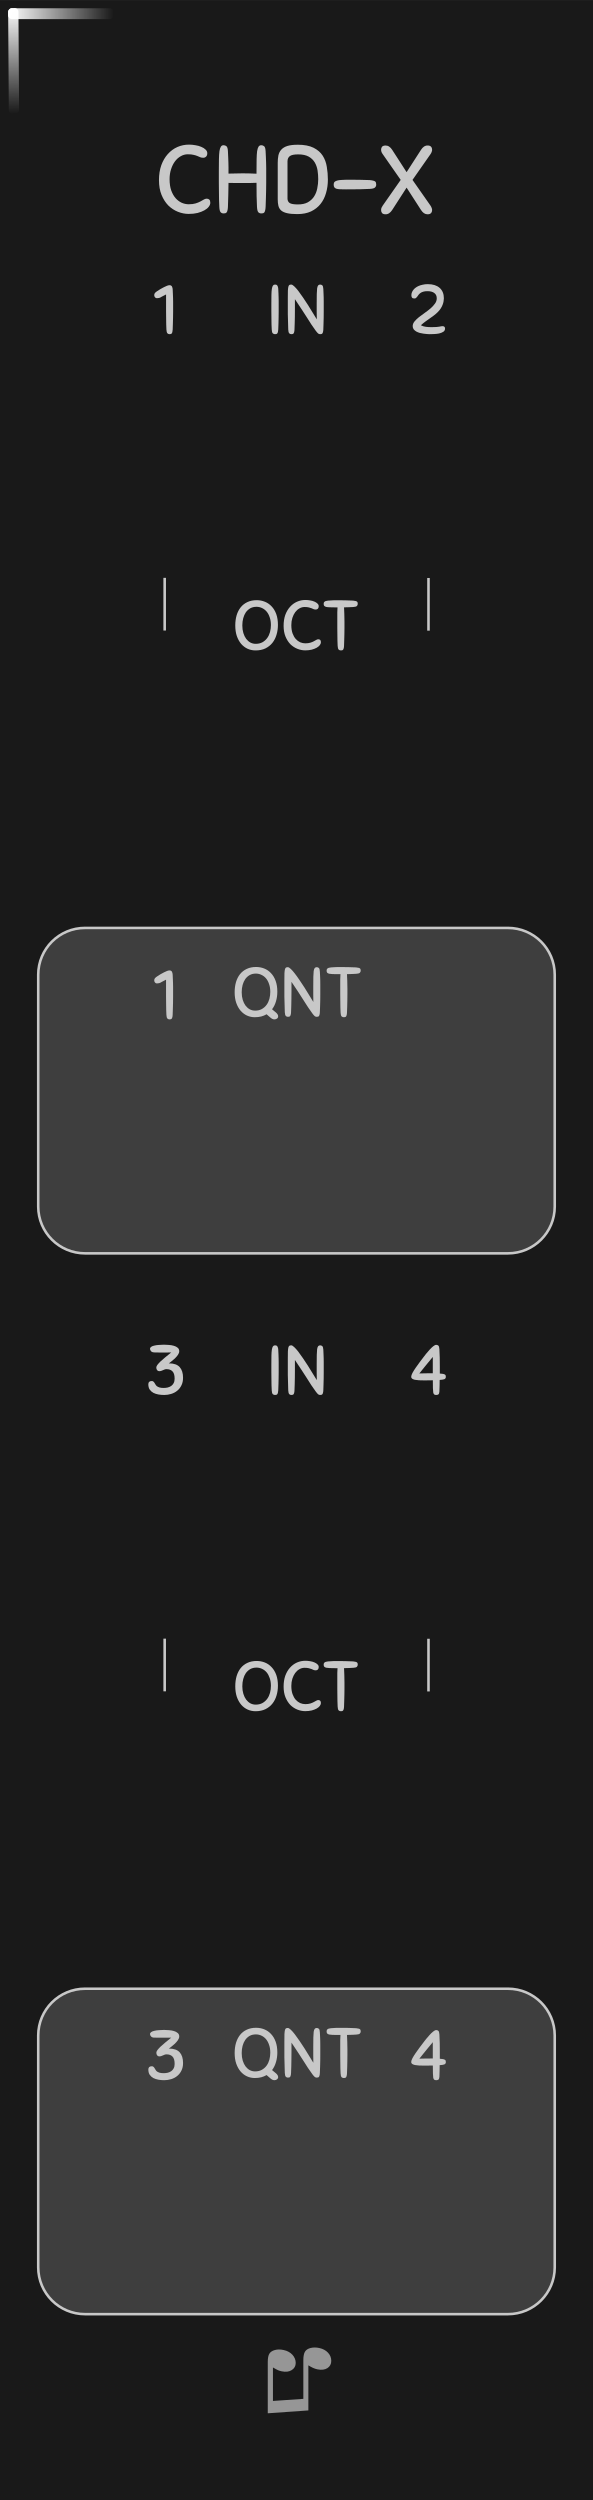
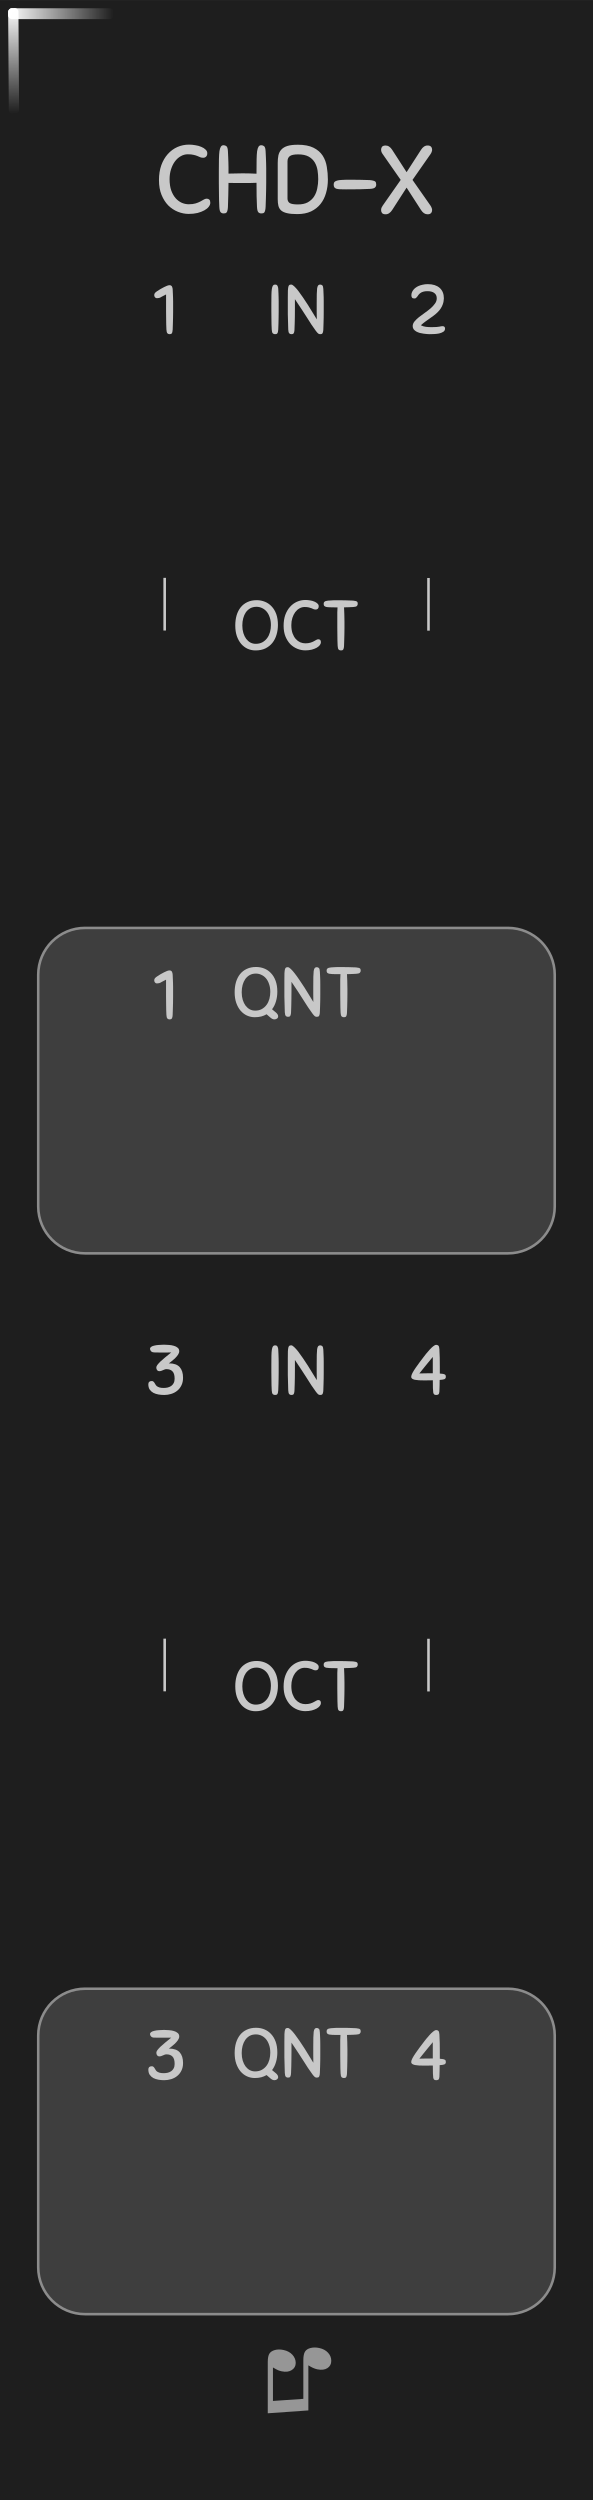
<svg xmlns="http://www.w3.org/2000/svg" xmlns:xlink="http://www.w3.org/1999/xlink" width="30.48mm" height="128.5mm" viewBox="0 0 30.481 128.5" version="1.1" id="svg1009">
  <defs id="defs927">
    <linearGradient xlink:href="#a" id="c" x1="26.759" y1="162" x2="30.999" y2="162" gradientUnits="userSpaceOnUse" gradientTransform="matrix(1,0,0,0.56406,0,70.452)" />
    <linearGradient id="a">
      <stop offset="0" stop-color="#fff" id="stop916" />
      <stop offset="1" stop-color="#fff" stop-opacity="0" id="stop918" />
    </linearGradient>
    <linearGradient xlink:href="#b" id="d" x1="26.759" y1="162" x2="30.999" y2="162" gradientUnits="userSpaceOnUse" gradientTransform="matrix(0.99995,0,0,0.53173,135.453,-112.052)" />
    <linearGradient id="b">
      <stop offset="0" stop-color="#fff" stop-opacity=".992" id="stop922" />
      <stop offset="1" stop-color="#fff" stop-opacity="0" id="stop924" />
    </linearGradient>
  </defs>
-   <path d="M 0,-0.001 H 30.481 V 128.502 H 0 Z m 0,0" id="path929" style="fill:#191919;stroke-width:1" />
+   <path d="M 0,-0.001 H 30.481 V 128.502 H 0 Z m 0,0" id="path929" style="fill:#1e1e1e;stroke-width:1;fill-opacity:1" />
  <g style="line-height:1.25;stroke-width:0.781" id="g933" transform="matrix(1.28,0,0,1.28,0,-0.09601691)">
    <path style="font-weight:400;font-size:3.528px;font-family:Arial;-inkscape-font-specification:'Arial, Normal';font-variant-ligatures:normal;font-variant-caps:normal;font-variant-numeric:normal;font-feature-settings:normal;text-align:start;letter-spacing:0;word-spacing:0;fill:#969696;stroke-width:0.781" d="m 12.383,96.87 -1.63,0.115 v -2.06 q 0,-0.23 0.064,-0.333 0.064,-0.104 0.22,-0.147 0.153,-0.043 0.348,-0.002 0.223,0.047 0.356,0.19 0.134,0.146 0.134,0.33 0,0.186 -0.158,0.286 -0.158,0.103 -0.408,0.05 -0.082,-0.018 -0.143,-0.044 -0.064,-0.027 -0.205,-0.11 v 1.345 l 1.22,-0.085 v -1.554 q 0,-0.225 0.064,-0.337 0.066,-0.11 0.226,-0.151 0.16,-0.04 0.348,0 0.223,0.047 0.354,0.19 0.13,0.14 0.13,0.325 0,0.195 -0.156,0.294 -0.156,0.1 -0.408,0.047 -0.16,-0.034 -0.356,-0.16 z" font-size="3.528" aria-label="♫" font-weight="400" letter-spacing="0" word-spacing="0" id="path931" />
  </g>
-   <rect rx="2.34" ry="2.34" y="-28.448" x="-118.883" height="26.417" width="16.595" transform="matrix(0,-1,-1,0,0,0)" id="rect935" style="fill:#3e3e3e;stroke:#c8c8c8;stroke-width:0.265;paint-order:stroke markers fill" />
+   <rect rx="2.34" ry="2.34" y="-28.448" x="-118.883" height="26.417" width="16.595" transform="matrix(0,-1,-1,0,0,0)" id="rect935" style="fill:#3e3e3e;stroke:#8c8c8c;stroke-width:0.265;paint-order:stroke markers fill;stroke-opacity:1" />
  <text style="font-weight:400;font-size:13.548px;line-height:1.25;font-family:sans-serif;letter-spacing:0;word-spacing:0;stroke-width:0.265" x="8.467" y="16.94" font-weight="400" font-size="10.584" letter-spacing="0" word-spacing="0" id="text937" />
  <g style="line-height:1.25;stroke-width:0.781" id="g941" transform="matrix(1.28,0,0,1.28,0,-0.09601691)">
    <path d="m 17.164,39.283 q -0.1,0 -0.17,0.022 -0.068,0.02 -0.113,0.054 -0.045,0.034 -0.073,0.07 l -0.05,0.071 q -0.023,0.034 -0.052,0.057 -0.025,0.02 -0.065,0.02 -0.067,0 -0.096,-0.034 -0.025,-0.037 -0.025,-0.096 0,-0.125 0.093,-0.232 0.028,-0.034 0.076,-0.07 0.051,-0.04 0.12,-0.07 0.07,-0.032 0.16,-0.05 0.093,-0.024 0.21,-0.024 0.306,0 0.476,0.15 0.17,0.15 0.17,0.42 0,0.053 -0.012,0.118 -0.009,0.065 -0.037,0.136 -0.025,0.07 -0.073,0.146 -0.048,0.077 -0.127,0.156 -0.07,0.07 -0.15,0.13 -0.08,0.06 -0.164,0.118 l -0.178,0.127 q -0.09,0.065 -0.183,0.15 0.09,0.048 0.195,0.062 0.104,0.014 0.234,0.014 0.121,0 0.195,-0.006 0.073,-0.005 0.118,-0.014 l 0.07,-0.014 q 0.026,-0.006 0.054,-0.006 0.105,0 0.105,0.096 0,0.085 -0.07,0.13 -0.07,0.045 -0.17,0.068 -0.099,0.02 -0.203,0.023 -0.105,0.005 -0.172,0.005 -0.037,0 -0.105,-0.005 -0.065,-0.003 -0.14,-0.015 -0.077,-0.01 -0.156,-0.03 -0.076,-0.023 -0.14,-0.057 -0.063,-0.037 -0.103,-0.088 -0.04,-0.053 -0.04,-0.127 0,-0.098 0.071,-0.186 0.074,-0.09 0.18,-0.175 0.108,-0.087 0.232,-0.172 0.124,-0.087 0.232,-0.178 0.107,-0.093 0.177,-0.192 0.074,-0.098 0.074,-0.214 0,-0.144 -0.099,-0.215 -0.096,-0.073 -0.277,-0.073 z" style="font-weight:400;font-size:2.822px;font-family:Sniglet;-inkscape-font-specification:'Sniglet, Normal';font-variant-ligatures:normal;font-variant-caps:normal;font-variant-numeric:normal;font-feature-settings:normal;text-align:start;letter-spacing:0;word-spacing:0;fill:#c8c8c8;stroke-width:0.781" font-size="2.822" aria-label="2" font-weight="400" letter-spacing="0" word-spacing="0" id="path939" />
  </g>
  <g style="line-height:1.25;stroke-width:0.781" id="g945" transform="matrix(1.28,0,0,1.28,0,-0.09601691)">
    <path d="m 17.656,83.005 q -0.003,0.107 -0.003,0.234 0,0.127 -0.008,0.237 -0.006,0.085 -0.04,0.11 -0.03,0.023 -0.087,0.023 -0.051,0 -0.08,-0.02 -0.025,-0.017 -0.04,-0.076 -0.01,-0.062 -0.013,-0.178 -0.003,-0.12 -0.003,-0.316 -0.093,0 -0.177,0.003 l -0.164,0.002 q -0.12,0 -0.217,-0.005 -0.096,-0.006 -0.167,-0.02 -0.068,-0.017 -0.107,-0.045 -0.037,-0.028 -0.037,-0.073 0,-0.063 0.05,-0.156 0.052,-0.096 0.128,-0.206 0.076,-0.11 0.16,-0.223 l 0.162,-0.214 0.096,-0.124 q 0.065,-0.082 0.138,-0.16 0.073,-0.083 0.147,-0.142 0.073,-0.06 0.124,-0.06 0.048,0 0.085,0.03 0.036,0.033 0.042,0.145 0.01,0.164 0.014,0.345 0.003,0.178 0.003,0.352 v 0.28 q 0.079,0.005 0.127,0.014 0.048,0.01 0.073,0.025 0.026,0.015 0.034,0.037 0.008,0.023 0.008,0.057 0,0.07 -0.064,0.096 -0.065,0.022 -0.184,0.028 z m -0.276,-0.923 -0.212,0.257 -0.147,0.18 q -0.06,0.077 -0.104,0.13 l -0.077,0.096 q 0.13,-0.006 0.266,-0.006 l 0.274,-0.002 z" style="font-weight:400;font-size:2.822px;font-family:Sniglet;-inkscape-font-specification:'Sniglet, Normal';font-variant-ligatures:normal;font-variant-caps:normal;font-variant-numeric:normal;font-feature-settings:normal;text-align:start;letter-spacing:0;word-spacing:0;fill:#c8c8c8;stroke-width:0.781" font-size="2.822" aria-label="4" font-weight="400" letter-spacing="0" word-spacing="0" id="path943" />
  </g>
  <g aria-label="QNT" style="font-weight:400;font-size:2.822px;line-height:1.25;font-family:Sniglet;letter-spacing:0;word-spacing:0;fill:#c8c8c8;stroke-width:0.207" font-weight="400" font-size="2.822" letter-spacing="0" word-spacing="0" id="g949" transform="matrix(1.28,0,0,1.28,0,-0.09601691)">
    <path d="m 10.236,83.522 q -0.17,0 -0.319,-0.068 Q 9.771,83.386 9.661,83.259 9.551,83.129 9.486,82.943 9.423,82.757 9.423,82.52 q 0,-0.223 0.054,-0.41 0.057,-0.186 0.164,-0.321 0.11,-0.136 0.27,-0.209 0.162,-0.076 0.373,-0.076 0.172,0 0.328,0.062 0.155,0.062 0.27,0.186 0.12,0.124 0.187,0.31 0.068,0.187 0.068,0.435 0,0.203 -0.054,0.384 -0.05,0.18 -0.158,0.322 l 0.16,0.132 q 0.032,0.026 0.057,0.065 0.028,0.037 0.028,0.085 0,0.056 -0.045,0.09 -0.045,0.034 -0.107,0.034 -0.079,0 -0.166,-0.079 l -0.147,-0.127 q -0.096,0.057 -0.212,0.088 -0.116,0.03 -0.257,0.03 z m 0.006,-0.266 q 0.155,0 0.27,-0.062 0.117,-0.065 0.193,-0.169 0.076,-0.104 0.113,-0.24 0.036,-0.138 0.036,-0.282 0,-0.175 -0.048,-0.31 -0.045,-0.139 -0.124,-0.232 -0.079,-0.093 -0.183,-0.141 -0.105,-0.05 -0.223,-0.05 -0.141,0 -0.249,0.058 -0.104,0.06 -0.177,0.161 -0.071,0.102 -0.108,0.24 -0.036,0.136 -0.036,0.29 0,0.167 0.042,0.306 0.042,0.135 0.113,0.231 0.073,0.096 0.172,0.15 0.099,0.05 0.209,0.05 z m 2.296,0.104 q -0.09,-0.123 -0.172,-0.245 l -0.172,-0.27 q -0.09,-0.147 -0.21,-0.325 -0.115,-0.18 -0.279,-0.42 v 0.38 q 0,0.167 -0.003,0.31 l -0.005,0.272 q -0.003,0.127 -0.009,0.254 -0.002,0.067 -0.014,0.104 -0.008,0.037 -0.025,0.057 -0.017,0.02 -0.04,0.022 -0.02,0.006 -0.048,0.006 -0.05,0 -0.084,-0.034 -0.034,-0.037 -0.04,-0.153 -0.014,-0.31 -0.017,-0.62 v -0.647 q 0,-0.189 0.003,-0.296 0.006,-0.107 0.02,-0.161 0.017,-0.054 0.042,-0.068 0.028,-0.014 0.074,-0.014 0.045,0 0.118,0.07 0.073,0.068 0.16,0.181 0.088,0.113 0.187,0.26 0.102,0.147 0.2,0.302 0.1,0.155 0.19,0.308 l 0.169,0.276 Q 12.58,82.777 12.58,82.619 v -0.356 q 0,-0.223 0.003,-0.367 0.003,-0.147 0.014,-0.231 0.014,-0.085 0.042,-0.119 0.029,-0.034 0.08,-0.034 0.047,0 0.084,0.031 0.037,0.031 0.042,0.144 l 0.009,0.18 0.006,0.159 q 0.002,0.076 0.002,0.16 v 0.43 q 0,0.115 -0.002,0.228 l -0.006,0.229 q -0.003,0.116 -0.009,0.243 -0.002,0.067 -0.014,0.104 -0.008,0.037 -0.025,0.057 -0.017,0.02 -0.04,0.022 -0.02,0.006 -0.048,0.006 -0.048,0 -0.081,-0.029 -0.034,-0.028 -0.1,-0.115 z m 1.761,-1.582 q -0.08,0.005 -0.17,0.008 l -0.195,0.006 0.006,0.144 0.006,0.132 q 0.002,0.068 0.002,0.141 0.003,0.074 0.003,0.164 v 0.246 q 0,0.115 -0.003,0.234 l -0.005,0.234 q -0.003,0.119 -0.009,0.246 -0.002,0.067 -0.014,0.104 -0.008,0.037 -0.025,0.056 -0.017,0.02 -0.04,0.023 -0.022,0.006 -0.05,0.006 -0.051,0 -0.088,-0.034 -0.034,-0.037 -0.04,-0.153 -0.005,-0.101 -0.008,-0.214 0,-0.113 -0.003,-0.243 -0.003,-0.13 -0.003,-0.28 v -0.335 -0.271 q 0.003,-0.116 0.009,-0.2 h -0.116 q -0.118,0 -0.203,-0.003 -0.082,-0.003 -0.135,-0.014 -0.054,-0.014 -0.08,-0.043 -0.022,-0.028 -0.022,-0.079 0,-0.025 0.006,-0.045 0.005,-0.022 0.025,-0.04 0.02,-0.02 0.054,-0.03 0.036,-0.012 0.093,-0.017 l 0.096,-0.006 0.084,-0.006 q 0.043,-0.002 0.088,-0.002 h 0.104 q 0.167,0 0.314,0.002 0.15,0.003 0.316,0.012 0.067,0.005 0.104,0.017 0.037,0.008 0.056,0.025 0.02,0.017 0.023,0.04 0.006,0.022 0.006,0.05 0,0.051 -0.037,0.085 -0.034,0.034 -0.15,0.04 z" style="-inkscape-font-specification:'Sniglet, Normal';font-variant-ligatures:normal;font-variant-caps:normal;font-variant-numeric:normal;font-feature-settings:normal;text-align:start;stroke-width:0.207" id="path947" />
  </g>
-   <rect rx="2.34" ry="2.34" y="-28.448" x="-64.356" height="26.417" width="16.595" transform="matrix(0,-1,-1,0,0,0)" id="rect951" style="fill:#3e3e3e;stroke:#c8c8c8;stroke-width:0.265;paint-order:stroke markers fill" />
+   <rect rx="2.34" ry="2.34" y="-28.448" x="-64.356" height="26.417" width="16.595" transform="matrix(0,-1,-1,0,0,0)" id="rect951" style="fill:#3e3e3e;stroke:#8c8c8c;stroke-width:0.265;paint-order:stroke markers fill;stroke-opacity:1" />
  <g style="line-height:1.25;stroke-width:0.781" id="g955" transform="matrix(1.28,0,0,1.28,0,-0.09601691)">
    <path d="m 6.682,40.823 q -0.005,-0.1 -0.008,-0.21 0,-0.11 -0.003,-0.238 -0.003,-0.127 -0.003,-0.274 v -0.686 l -0.17,0.088 q -0.07,0.045 -0.112,0.053 -0.04,0.01 -0.087,0.01 -0.043,0 -0.076,-0.038 -0.03,-0.036 -0.03,-0.087 0,-0.05 0.032,-0.088 0.037,-0.04 0.085,-0.07 0.062,-0.043 0.133,-0.085 0.073,-0.042 0.14,-0.076 0.07,-0.037 0.125,-0.057 0.06,-0.022 0.1,-0.022 0.02,0 0.04,0.005 0.021,0.006 0.038,0.023 0.02,0.017 0.03,0.054 0.015,0.033 0.018,0.093 l 0.008,0.178 0.006,0.15 q 0.003,0.07 0.003,0.15 v 0.425 q 0,0.116 -0.003,0.228 l -0.006,0.23 -0.008,0.242 q -0.003,0.067 -0.014,0.104 -0.01,0.037 -0.026,0.057 -0.017,0.02 -0.04,0.022 -0.02,0.006 -0.047,0.006 -0.05,0 -0.085,-0.034 -0.034,-0.037 -0.04,-0.152 z" style="font-weight:400;font-size:2.822px;font-family:Sniglet;-inkscape-font-specification:'Sniglet, Normal';font-variant-ligatures:normal;font-variant-caps:normal;font-variant-numeric:normal;font-feature-settings:normal;text-align:start;letter-spacing:0;word-spacing:0;fill:#c8c8c8;stroke-width:0.781" font-size="2.822" aria-label="1" font-weight="400" letter-spacing="0" word-spacing="0" id="path953" />
  </g>
  <g style="line-height:1.25;stroke-width:0.781" id="g959" transform="matrix(1.28,0,0,1.28,0,-0.09601691)">
    <path d="m 6.199,81.9 q -0.09,0 -0.132,-0.046 -0.043,-0.048 -0.043,-0.096 0,-0.05 0.048,-0.082 0.048,-0.034 0.127,-0.05 0.08,-0.02 0.18,-0.026 0.103,-0.01 0.207,-0.01 0.087,0 0.195,0.01 0.107,0.006 0.2,0.034 0.093,0.025 0.155,0.08 0.062,0.05 0.062,0.14 0,0.07 -0.053,0.147 -0.054,0.076 -0.124,0.144 -0.071,0.067 -0.142,0.12 l -0.098,0.074 q 0.299,0 0.434,0.15 0.136,0.15 0.136,0.43 0,0.174 -0.065,0.304 -0.062,0.13 -0.17,0.217 -0.104,0.085 -0.242,0.127 -0.136,0.042 -0.28,0.042 -0.118,0 -0.234,-0.02 -0.113,-0.02 -0.203,-0.067 -0.09,-0.05 -0.147,-0.133 -0.053,-0.084 -0.053,-0.21 0,-0.13 0.14,-0.13 0.043,0 0.066,0.024 0.025,0.02 0.042,0.05 0.02,0.03 0.04,0.066 0.02,0.037 0.056,0.068 0.04,0.028 0.102,0.05 0.064,0.02 0.169,0.02 0.082,0 0.16,-0.017 0.08,-0.02 0.142,-0.062 0.062,-0.042 0.099,-0.113 0.04,-0.073 0.04,-0.18 0,-0.21 -0.088,-0.297 -0.085,-0.087 -0.24,-0.087 -0.04,0 -0.074,0.014 -0.034,0.01 -0.067,0.028 l -0.07,0.028 q -0.038,0.012 -0.083,0.012 -0.045,0 -0.079,-0.04 -0.034,-0.042 -0.034,-0.107 0,-0.045 0.043,-0.105 0.045,-0.06 0.121,-0.135 0.079,-0.076 0.19,-0.166 0.11,-0.094 0.245,-0.2 H 6.809 L 6.733,81.902 H 6.386 Q 6.284,81.899 6.199,81.899 Z" style="font-weight:400;font-size:2.822px;font-family:Sniglet;-inkscape-font-specification:'Sniglet, Normal';font-variant-ligatures:normal;font-variant-caps:normal;font-variant-numeric:normal;font-feature-settings:normal;text-align:start;letter-spacing:0;word-spacing:0;fill:#c8c8c8;stroke-width:0.781" font-size="2.822" aria-label="3" font-weight="400" letter-spacing="0" word-spacing="0" id="path957" />
  </g>
  <g aria-label="QNT" style="font-weight:400;font-size:2.822px;line-height:1.25;font-family:Sniglet;letter-spacing:0;word-spacing:0;fill:#c8c8c8;stroke-width:0.207" font-weight="400" font-size="2.822" letter-spacing="0" word-spacing="0" id="g963" transform="matrix(1.28,0,0,1.28,0,-0.09601691)">
    <path d="m 10.236,40.923 q -0.17,0 -0.319,-0.068 Q 9.771,40.787 9.661,40.66 9.551,40.53 9.486,40.344 9.423,40.158 9.423,39.921 q 0,-0.223 0.054,-0.41 0.056,-0.186 0.164,-0.321 0.11,-0.135 0.27,-0.209 0.162,-0.076 0.373,-0.076 0.172,0 0.328,0.062 0.155,0.062 0.27,0.186 0.12,0.125 0.187,0.31 0.068,0.187 0.068,0.435 0,0.204 -0.054,0.384 -0.05,0.18 -0.158,0.322 l 0.16,0.133 q 0.032,0.025 0.057,0.065 0.028,0.036 0.028,0.084 0,0.057 -0.045,0.09 -0.045,0.034 -0.107,0.034 -0.079,0 -0.166,-0.079 l -0.147,-0.127 q -0.096,0.057 -0.212,0.088 -0.116,0.03 -0.257,0.03 z m 0.006,-0.265 q 0.155,0 0.27,-0.062 0.116,-0.065 0.193,-0.17 0.076,-0.104 0.113,-0.24 0.036,-0.138 0.036,-0.282 0,-0.175 -0.048,-0.31 -0.045,-0.139 -0.124,-0.232 -0.079,-0.093 -0.183,-0.14 -0.105,-0.052 -0.223,-0.052 -0.141,0 -0.249,0.06 -0.104,0.059 -0.177,0.16 -0.071,0.102 -0.108,0.24 -0.036,0.136 -0.036,0.291 0,0.166 0.042,0.305 0.042,0.135 0.113,0.231 0.073,0.096 0.172,0.15 0.099,0.05 0.209,0.05 z m 2.296,0.104 q -0.09,-0.124 -0.172,-0.246 l -0.173,-0.27 q -0.09,-0.147 -0.208,-0.325 -0.116,-0.18 -0.28,-0.42 v 0.38 q 0,0.167 -0.003,0.31 l -0.005,0.272 q -0.003,0.127 -0.009,0.254 -0.002,0.068 -0.014,0.104 -0.008,0.037 -0.025,0.057 -0.017,0.02 -0.04,0.022 -0.02,0.006 -0.048,0.006 -0.05,0 -0.084,-0.034 -0.034,-0.037 -0.04,-0.152 -0.014,-0.31 -0.017,-0.621 v -0.647 q 0,-0.189 0.003,-0.296 0.006,-0.107 0.02,-0.16 0.017,-0.054 0.042,-0.069 0.028,-0.014 0.074,-0.014 0.045,0 0.118,0.07 0.073,0.069 0.16,0.182 0.088,0.112 0.187,0.26 0.102,0.146 0.2,0.301 0.1,0.155 0.19,0.308 l 0.169,0.276 Q 12.58,40.178 12.58,40.02 v -0.356 q 0,-0.223 0.003,-0.367 0.003,-0.147 0.014,-0.231 0.014,-0.085 0.042,-0.119 0.029,-0.034 0.08,-0.034 0.047,0 0.084,0.031 0.037,0.031 0.042,0.144 l 0.009,0.181 0.006,0.158 q 0.002,0.076 0.002,0.16 v 0.43 q 0,0.116 -0.002,0.229 l -0.006,0.228 q -0.003,0.116 -0.009,0.243 -0.002,0.068 -0.014,0.104 -0.008,0.037 -0.025,0.057 -0.017,0.02 -0.04,0.022 -0.02,0.006 -0.048,0.006 -0.048,0 -0.081,-0.028 -0.034,-0.029 -0.1,-0.116 z m 1.761,-1.583 q -0.08,0.005 -0.17,0.008 l -0.195,0.006 0.006,0.144 0.006,0.132 q 0.002,0.068 0.002,0.142 0.003,0.073 0.003,0.163 v 0.246 q 0,0.115 -0.003,0.234 l -0.005,0.234 q -0.003,0.119 -0.009,0.246 -0.002,0.068 -0.014,0.104 -0.008,0.037 -0.025,0.057 -0.017,0.02 -0.04,0.022 -0.022,0.006 -0.05,0.006 -0.051,0 -0.088,-0.034 -0.034,-0.037 -0.04,-0.152 -0.005,-0.102 -0.008,-0.215 0,-0.113 -0.003,-0.243 -0.003,-0.13 -0.003,-0.28 v -0.335 -0.27 q 0.003,-0.117 0.009,-0.201 h -0.116 q -0.118,0 -0.203,-0.003 -0.082,-0.003 -0.135,-0.014 -0.054,-0.014 -0.08,-0.042 -0.022,-0.029 -0.022,-0.08 0,-0.025 0.006,-0.045 0.005,-0.022 0.025,-0.04 0.02,-0.019 0.054,-0.03 0.036,-0.011 0.093,-0.017 l 0.096,-0.006 0.084,-0.005 q 0.043,-0.003 0.088,-0.003 h 0.104 q 0.167,0 0.314,0.003 0.15,0.002 0.316,0.011 0.067,0.006 0.104,0.017 0.037,0.008 0.056,0.025 0.02,0.017 0.023,0.04 0.006,0.022 0.006,0.05 0,0.051 -0.037,0.085 -0.034,0.034 -0.15,0.04 z" style="-inkscape-font-specification:'Sniglet, Normal';font-variant-ligatures:normal;font-variant-caps:normal;font-variant-numeric:normal;font-feature-settings:normal;text-align:start;stroke-width:0.207" id="path961" />
  </g>
  <g aria-label="OCT" style="font-weight:400;font-size:2.822px;line-height:1.25;font-family:Sniglet;letter-spacing:0;word-spacing:0;fill:#c8c8c8;stroke-width:0.207" font-weight="400" font-size="2.822" letter-spacing="0" word-spacing="0" id="g967" transform="matrix(1.28,0,0,1.28,0,-0.09601691)">
    <path d="m 10.261,68.792 q -0.17,0 -0.319,-0.068 Q 9.796,68.657 9.685,68.53 9.575,68.4 9.51,68.214 9.448,68.027 9.448,67.79 q 0,-0.223 0.054,-0.409 0.056,-0.186 0.164,-0.322 0.11,-0.135 0.27,-0.209 0.161,-0.076 0.373,-0.076 0.172,0 0.328,0.062 0.155,0.062 0.27,0.187 0.119,0.124 0.187,0.31 0.067,0.186 0.067,0.435 0,0.206 -0.056,0.392 -0.054,0.186 -0.166,0.327 -0.11,0.139 -0.28,0.223 -0.17,0.082 -0.398,0.082 z m 0.006,-0.265 q 0.155,0 0.27,-0.062 0.116,-0.065 0.193,-0.17 0.076,-0.104 0.113,-0.24 0.036,-0.138 0.036,-0.282 0,-0.175 -0.048,-0.31 -0.045,-0.138 -0.124,-0.232 -0.079,-0.093 -0.183,-0.14 -0.105,-0.051 -0.223,-0.051 -0.141,0 -0.249,0.059 -0.104,0.06 -0.178,0.16 -0.07,0.102 -0.107,0.24 -0.036,0.136 -0.036,0.291 0,0.167 0.042,0.305 0.042,0.136 0.113,0.232 0.073,0.095 0.172,0.15 0.099,0.05 0.209,0.05 z m 1.999,-1.761 q 0.094,0 0.187,0.017 0.096,0.014 0.172,0.048 0.076,0.03 0.124,0.079 0.05,0.045 0.05,0.107 0,0.065 -0.033,0.099 -0.034,0.034 -0.085,0.034 -0.048,0 -0.084,-0.014 l -0.085,-0.037 q -0.045,-0.02 -0.11,-0.034 -0.065,-0.017 -0.172,-0.017 -0.108,0 -0.206,0.056 -0.096,0.054 -0.17,0.153 -0.07,0.096 -0.113,0.228 -0.042,0.133 -0.042,0.288 0,0.192 0.048,0.33 0.05,0.139 0.13,0.23 0.079,0.087 0.178,0.132 0.101,0.042 0.203,0.042 0.121,0 0.203,-0.025 0.082,-0.026 0.138,-0.057 0.06,-0.03 0.102,-0.056 0.042,-0.026 0.082,-0.026 0.048,0 0.076,0.029 0.028,0.025 0.028,0.093 0,0.056 -0.045,0.116 -0.042,0.056 -0.127,0.104 -0.082,0.045 -0.197,0.076 -0.116,0.028 -0.26,0.028 -0.158,0 -0.316,-0.062 -0.155,-0.062 -0.28,-0.183 -0.12,-0.124 -0.197,-0.308 -0.076,-0.186 -0.076,-0.432 0,-0.245 0.067,-0.437 0.071,-0.192 0.19,-0.325 0.12,-0.135 0.279,-0.206 0.16,-0.07 0.341,-0.07 z m 1.914,0.282 q -0.079,0.006 -0.17,0.009 l -0.194,0.005 0.006,0.144 0.005,0.133 q 0.003,0.067 0.003,0.14 0.003,0.074 0.003,0.165 v 0.245 q 0,0.116 -0.003,0.234 l -0.006,0.235 q -0.002,0.118 -0.008,0.245 -0.003,0.068 -0.014,0.105 -0.009,0.036 -0.026,0.056 -0.016,0.02 -0.04,0.023 -0.022,0.005 -0.05,0.005 -0.05,0 -0.087,-0.034 -0.034,-0.036 -0.04,-0.152 -0.005,-0.102 -0.008,-0.215 0,-0.112 -0.003,-0.242 -0.003,-0.13 -0.003,-0.28 v -0.336 -0.27 q 0.003,-0.116 0.009,-0.2 h -0.116 q -0.119,0 -0.203,-0.004 -0.082,-0.003 -0.136,-0.014 -0.053,-0.014 -0.079,-0.042 -0.022,-0.028 -0.022,-0.08 0,-0.025 0.005,-0.044 0.006,-0.023 0.026,-0.04 0.02,-0.02 0.053,-0.03 0.037,-0.012 0.093,-0.018 l 0.096,-0.005 0.085,-0.006 q 0.042,-0.003 0.087,-0.003 h 0.105 q 0.166,0 0.313,0.003 0.15,0.003 0.316,0.011 0.068,0.006 0.105,0.017 0.036,0.009 0.056,0.026 0.02,0.017 0.023,0.04 0.005,0.022 0.005,0.05 0,0.05 -0.036,0.085 -0.034,0.033 -0.15,0.04 z" style="-inkscape-font-specification:'Sniglet, Normal';font-variant-ligatures:normal;font-variant-caps:normal;font-variant-numeric:normal;font-feature-settings:normal;text-align:start;stroke-width:0.207" id="path965" />
  </g>
  <g style="line-height:1.25;stroke-width:0.781" id="g971" transform="matrix(1.28,0,0,1.28,0,-0.09601691)">
    <path d="m 17.164,11.766 q -0.1,0 -0.17,0.022 -0.068,0.02 -0.113,0.054 -0.045,0.034 -0.073,0.07 l -0.05,0.071 q -0.023,0.034 -0.052,0.057 -0.025,0.02 -0.065,0.02 -0.067,0 -0.096,-0.034 -0.025,-0.037 -0.025,-0.096 0,-0.125 0.093,-0.232 0.028,-0.034 0.076,-0.07 0.05,-0.04 0.12,-0.07 0.07,-0.032 0.16,-0.05 0.093,-0.024 0.21,-0.024 0.306,0 0.476,0.15 0.17,0.15 0.17,0.42 0,0.053 -0.012,0.118 -0.01,0.065 -0.037,0.136 -0.025,0.07 -0.073,0.146 -0.048,0.077 -0.127,0.156 -0.07,0.07 -0.15,0.13 -0.08,0.06 -0.164,0.118 l -0.178,0.127 q -0.09,0.065 -0.183,0.15 0.09,0.048 0.195,0.062 0.104,0.014 0.234,0.014 0.12,0 0.195,-0.006 0.073,-0.005 0.118,-0.014 l 0.07,-0.014 q 0.026,-0.006 0.054,-0.006 0.105,0 0.105,0.096 0,0.085 -0.07,0.13 -0.07,0.045 -0.17,0.068 -0.1,0.02 -0.203,0.023 -0.105,0.005 -0.172,0.005 -0.037,0 -0.105,-0.005 -0.065,-0.003 -0.14,-0.015 -0.077,-0.01 -0.156,-0.03 -0.076,-0.023 -0.14,-0.057 -0.063,-0.037 -0.103,-0.088 -0.04,-0.053 -0.04,-0.127 0,-0.098 0.07,-0.186 0.075,-0.09 0.18,-0.175 0.109,-0.087 0.233,-0.172 0.124,-0.087 0.232,-0.178 0.107,-0.093 0.177,-0.192 0.074,-0.098 0.074,-0.214 0,-0.144 -0.1,-0.215 -0.095,-0.073 -0.276,-0.073 z" style="font-weight:400;font-size:2.822px;font-family:Sniglet;-inkscape-font-specification:'Sniglet, Normal';font-variant-ligatures:normal;font-variant-caps:normal;font-variant-numeric:normal;font-feature-settings:normal;text-align:start;letter-spacing:0;word-spacing:0;fill:#c8c8c8;stroke-width:0.781" font-size="2.822" aria-label="2" font-weight="400" letter-spacing="0" word-spacing="0" id="path969" />
  </g>
  <g style="line-height:1.25;stroke-width:0.781" id="g975" transform="matrix(1.28,0,0,1.28,0,-0.09601691)">
    <path d="m 17.656,55.488 q -0.003,0.107 -0.003,0.234 0,0.127 -0.008,0.237 -0.006,0.085 -0.04,0.11 -0.03,0.023 -0.087,0.023 -0.051,0 -0.08,-0.02 -0.025,-0.017 -0.04,-0.076 -0.01,-0.062 -0.013,-0.178 -0.003,-0.12 -0.003,-0.316 -0.093,0 -0.177,0.003 l -0.164,0.002 q -0.12,0 -0.217,-0.005 -0.096,-0.006 -0.167,-0.02 -0.068,-0.017 -0.107,-0.045 -0.037,-0.028 -0.037,-0.073 0,-0.063 0.05,-0.156 0.052,-0.096 0.128,-0.206 0.076,-0.11 0.16,-0.223 l 0.162,-0.214 0.096,-0.124 q 0.065,-0.082 0.138,-0.161 0.073,-0.082 0.147,-0.141 0.073,-0.06 0.124,-0.06 0.048,0 0.085,0.03 0.036,0.033 0.042,0.145 0.01,0.164 0.014,0.345 0.003,0.178 0.003,0.352 v 0.28 q 0.079,0.005 0.127,0.014 0.048,0.009 0.073,0.025 0.026,0.015 0.034,0.037 0.008,0.023 0.008,0.057 0,0.07 -0.064,0.096 -0.065,0.022 -0.184,0.028 z m -0.276,-0.923 -0.212,0.257 -0.147,0.18 q -0.06,0.077 -0.104,0.13 l -0.077,0.096 q 0.13,-0.006 0.266,-0.006 L 17.38,55.22 Z" style="font-weight:400;font-size:2.822px;font-family:Sniglet;-inkscape-font-specification:'Sniglet, Normal';font-variant-ligatures:normal;font-variant-caps:normal;font-variant-numeric:normal;font-feature-settings:normal;text-align:start;letter-spacing:0;word-spacing:0;fill:#c8c8c8;stroke-width:0.781" font-size="2.822" aria-label="4" font-weight="400" letter-spacing="0" word-spacing="0" id="path973" />
  </g>
  <g aria-label="IN" style="font-weight:400;font-size:2.822px;line-height:1.25;font-family:Sniglet;letter-spacing:0;word-spacing:0;fill:#c8c8c8;stroke-width:0.207" font-weight="400" font-size="2.822" letter-spacing="0" word-spacing="0" id="g979" transform="matrix(1.28,0,0,1.28,0,-0.09601691)">
    <path d="m 10.912,55.906 q -0.006,-0.102 -0.009,-0.212 0,-0.11 -0.003,-0.237 -0.003,-0.127 -0.003,-0.274 V 54.85 q 0,-0.2 0.003,-0.341 0.003,-0.144 0.017,-0.235 0.014,-0.09 0.043,-0.132 0.03,-0.043 0.081,-0.043 0.026,0 0.048,0.006 0.023,0.006 0.04,0.025 0.017,0.017 0.028,0.054 0.014,0.034 0.017,0.09 l 0.009,0.181 0.005,0.158 q 0.003,0.076 0.003,0.16 v 0.43 q 0,0.116 -0.003,0.229 l -0.005,0.228 q -0.003,0.116 -0.009,0.243 -0.003,0.068 -0.014,0.104 -0.011,0.037 -0.028,0.057 -0.017,0.02 -0.04,0.022 -0.022,0.006 -0.05,0.006 -0.051,0 -0.088,-0.034 -0.037,-0.037 -0.042,-0.152 z m 1.764,0.042 q -0.09,-0.124 -0.172,-0.245 l -0.172,-0.271 q -0.09,-0.147 -0.21,-0.325 -0.115,-0.18 -0.279,-0.42 v 0.38 q 0,0.167 -0.002,0.311 l -0.006,0.27 q -0.003,0.128 -0.009,0.255 -0.002,0.068 -0.014,0.104 -0.008,0.037 -0.025,0.057 -0.017,0.02 -0.04,0.022 -0.02,0.006 -0.048,0.006 -0.05,0 -0.084,-0.034 -0.034,-0.037 -0.04,-0.152 -0.014,-0.31 -0.017,-0.621 v -0.647 q 0,-0.189 0.003,-0.296 0.006,-0.107 0.02,-0.16 0.017,-0.054 0.042,-0.068 0.028,-0.015 0.074,-0.015 0.045,0 0.118,0.071 0.073,0.068 0.161,0.18 0.087,0.114 0.186,0.26 0.102,0.147 0.2,0.302 0.1,0.155 0.19,0.308 l 0.17,0.276 q -0.004,-0.132 -0.004,-0.29 V 54.85 q 0,-0.223 0.003,-0.367 0.003,-0.146 0.014,-0.231 0.014,-0.085 0.042,-0.119 0.029,-0.034 0.08,-0.034 0.047,0 0.084,0.031 0.037,0.032 0.043,0.144 l 0.008,0.181 0.006,0.158 Q 13,54.689 13,54.773 v 0.43 q 0,0.116 -0.002,0.229 l -0.006,0.228 -0.008,0.243 q -0.003,0.068 -0.015,0.104 -0.008,0.037 -0.025,0.057 -0.017,0.02 -0.04,0.022 -0.02,0.006 -0.047,0.006 -0.048,0 -0.082,-0.028 -0.034,-0.029 -0.1,-0.116 z" style="-inkscape-font-specification:'Sniglet, Normal';font-variant-ligatures:normal;font-variant-caps:normal;font-variant-numeric:normal;font-feature-settings:normal;text-align:start;stroke-width:0.207" id="path977" />
  </g>
  <path d="m 8.465,84.227 v 2.708 m 13.56,-2.702 v 2.708" id="path981" style="fill:none;stroke:#c8c8c8;stroke-width:0.132" />
  <g aria-label="OCT" style="font-weight:400;font-size:2.822px;line-height:1.25;font-family:Sniglet;letter-spacing:0;word-spacing:0;fill:#c8c8c8;stroke-width:0.207" font-weight="400" font-size="2.822" letter-spacing="0" word-spacing="0" id="g985" transform="matrix(1.28,0,0,1.28,0,-0.09601691)">
    <path d="m 10.261,26.193 q -0.17,0 -0.319,-0.067 Q 9.796,26.058 9.685,25.931 9.575,25.801 9.51,25.615 9.448,25.429 9.448,25.191 q 0,-0.222 0.054,-0.409 0.056,-0.186 0.164,-0.321 0.11,-0.136 0.27,-0.21 0.161,-0.076 0.373,-0.076 0.172,0 0.328,0.063 0.155,0.062 0.27,0.186 0.119,0.124 0.187,0.31 0.067,0.187 0.067,0.435 0,0.206 -0.056,0.392 -0.054,0.186 -0.166,0.328 -0.11,0.138 -0.28,0.223 -0.17,0.081 -0.398,0.081 z m 0.006,-0.265 q 0.155,0 0.27,-0.062 0.116,-0.065 0.193,-0.17 0.076,-0.104 0.113,-0.24 0.036,-0.138 0.036,-0.281 0,-0.175 -0.048,-0.31 -0.045,-0.14 -0.124,-0.232 -0.079,-0.093 -0.183,-0.141 -0.105,-0.051 -0.223,-0.051 -0.141,0 -0.249,0.059 -0.104,0.06 -0.178,0.16 -0.07,0.103 -0.107,0.24 -0.036,0.136 -0.036,0.291 0,0.167 0.042,0.305 0.042,0.136 0.113,0.232 0.073,0.096 0.172,0.15 0.099,0.05 0.209,0.05 z m 1.999,-1.761 q 0.094,0 0.187,0.017 0.096,0.014 0.172,0.048 0.076,0.031 0.124,0.079 0.05,0.045 0.05,0.107 0,0.065 -0.033,0.099 -0.034,0.034 -0.085,0.034 -0.048,0 -0.084,-0.014 L 12.512,24.5 q -0.045,-0.02 -0.11,-0.034 -0.065,-0.017 -0.172,-0.017 -0.108,0 -0.206,0.057 -0.096,0.053 -0.17,0.152 -0.07,0.096 -0.113,0.229 -0.042,0.132 -0.042,0.288 0,0.191 0.048,0.33 0.05,0.138 0.13,0.228 0.079,0.088 0.178,0.133 0.101,0.042 0.203,0.042 0.121,0 0.203,-0.025 0.082,-0.025 0.138,-0.056 0.06,-0.032 0.102,-0.057 0.042,-0.025 0.082,-0.025 0.048,0 0.076,0.028 0.028,0.025 0.028,0.093 0,0.056 -0.045,0.116 -0.042,0.056 -0.127,0.104 -0.082,0.045 -0.197,0.076 -0.116,0.029 -0.26,0.029 -0.158,0 -0.316,-0.063 -0.155,-0.062 -0.28,-0.183 -0.12,-0.124 -0.197,-0.308 -0.076,-0.186 -0.076,-0.431 0,-0.246 0.067,-0.438 0.071,-0.192 0.19,-0.324 0.12,-0.136 0.279,-0.206 0.16,-0.071 0.341,-0.071 z m 1.914,0.283 q -0.079,0.005 -0.17,0.008 l -0.194,0.005 0.006,0.144 0.005,0.133 q 0.003,0.068 0.003,0.141 0.003,0.073 0.003,0.164 v 0.245 q 0,0.116 -0.003,0.235 l -0.006,0.234 q -0.002,0.118 -0.008,0.245 -0.003,0.068 -0.014,0.105 -0.009,0.036 -0.026,0.056 -0.016,0.02 -0.04,0.023 -0.022,0.005 -0.05,0.005 -0.05,0 -0.087,-0.034 -0.034,-0.036 -0.04,-0.152 -0.005,-0.102 -0.008,-0.214 0,-0.113 -0.003,-0.243 -0.003,-0.13 -0.003,-0.28 v -0.335 -0.271 q 0.003,-0.116 0.009,-0.2 h -0.116 q -0.119,0 -0.203,-0.004 -0.082,-0.002 -0.136,-0.014 -0.053,-0.014 -0.079,-0.042 -0.022,-0.028 -0.022,-0.079 0,-0.025 0.005,-0.045 0.006,-0.023 0.026,-0.04 0.02,-0.02 0.053,-0.03 0.037,-0.012 0.093,-0.018 l 0.096,-0.005 0.085,-0.006 q 0.042,-0.003 0.087,-0.003 h 0.105 q 0.166,0 0.313,0.003 0.15,0.003 0.316,0.011 0.068,0.006 0.105,0.017 0.036,0.009 0.056,0.026 0.02,0.017 0.023,0.04 0.005,0.022 0.005,0.05 0,0.05 -0.036,0.085 -0.034,0.034 -0.15,0.04 z" style="-inkscape-font-specification:'Sniglet, Normal';font-variant-ligatures:normal;font-variant-caps:normal;font-variant-numeric:normal;font-feature-settings:normal;text-align:start;stroke-width:0.207" id="path983" />
  </g>
  <g aria-label="IN" style="font-weight:400;font-size:2.822px;line-height:1.25;font-family:Sniglet;letter-spacing:0;word-spacing:0;fill:#c8c8c8;stroke-width:0.207" font-weight="400" font-size="2.822" letter-spacing="0" word-spacing="0" id="g989" transform="matrix(1.28,0,0,1.28,0,-0.09601691)">
    <path d="m 10.912,13.307 q -0.006,-0.102 -0.009,-0.212 0,-0.11 -0.003,-0.237 -0.003,-0.127 -0.003,-0.274 v -0.333 q 0,-0.2 0.003,-0.341 0.003,-0.144 0.017,-0.234 0.014,-0.09 0.043,-0.133 0.03,-0.042 0.081,-0.042 0.026,0 0.048,0.005 0.023,0.006 0.04,0.026 0.017,0.017 0.028,0.053 0.014,0.034 0.017,0.09 l 0.009,0.181 0.005,0.158 q 0.003,0.076 0.003,0.161 v 0.429 q 0,0.116 -0.003,0.229 l -0.005,0.228 q -0.003,0.116 -0.009,0.243 -0.003,0.068 -0.014,0.104 -0.011,0.037 -0.028,0.057 -0.017,0.02 -0.04,0.023 -0.022,0.005 -0.05,0.005 -0.051,0 -0.088,-0.034 -0.037,-0.036 -0.042,-0.152 z m 1.764,0.043 q -0.09,-0.125 -0.172,-0.246 -0.08,-0.124 -0.172,-0.271 -0.09,-0.147 -0.21,-0.325 -0.115,-0.18 -0.279,-0.42 v 0.38 q 0,0.167 -0.002,0.311 l -0.006,0.271 q -0.003,0.127 -0.009,0.254 -0.002,0.068 -0.014,0.105 -0.008,0.036 -0.025,0.056 -0.017,0.02 -0.04,0.023 -0.02,0.005 -0.048,0.005 -0.05,0 -0.084,-0.034 -0.034,-0.036 -0.04,-0.152 -0.014,-0.31 -0.017,-0.621 V 12.04 q 0,-0.19 0.003,-0.297 0.006,-0.107 0.02,-0.16 0.017,-0.054 0.042,-0.068 0.028,-0.014 0.074,-0.014 0.045,0 0.118,0.07 0.073,0.068 0.161,0.18 0.087,0.114 0.186,0.26 0.102,0.147 0.2,0.302 0.1,0.156 0.19,0.308 l 0.17,0.277 q -0.004,-0.133 -0.004,-0.291 v -0.356 q 0,-0.223 0.003,-0.367 0.003,-0.146 0.014,-0.231 0.014,-0.085 0.042,-0.119 0.029,-0.033 0.08,-0.033 0.047,0 0.084,0.03 0.037,0.032 0.043,0.145 l 0.008,0.18 0.006,0.158 Q 13,12.09 13,12.175 v 0.429 q 0,0.116 -0.002,0.229 l -0.006,0.228 -0.008,0.243 q -0.003,0.068 -0.015,0.104 -0.008,0.037 -0.025,0.057 -0.017,0.02 -0.04,0.023 -0.02,0.005 -0.047,0.005 -0.048,0 -0.082,-0.028 -0.034,-0.028 -0.1,-0.116 z" style="-inkscape-font-specification:'Sniglet, Normal';font-variant-ligatures:normal;font-variant-caps:normal;font-variant-numeric:normal;font-feature-settings:normal;text-align:start;stroke-width:0.207" id="path987" />
  </g>
  <path d="m 8.465,29.7 v 2.708 m 13.56,-2.701 v 2.708" id="path991" style="fill:none;stroke:#c8c8c8;stroke-width:0.132" />
  <g style="line-height:1.25;stroke-width:0.781" id="g995" transform="matrix(1.28,0,0,1.28,0,-0.09601691)">
    <path d="m 6.683,13.306 q -0.005,-0.1 -0.008,-0.21 0,-0.11 -0.003,-0.238 -0.003,-0.127 -0.003,-0.274 v -0.686 l -0.17,0.088 q -0.07,0.045 -0.112,0.053 -0.04,0.01 -0.088,0.01 -0.043,0 -0.076,-0.038 -0.03,-0.036 -0.03,-0.087 0,-0.05 0.032,-0.088 0.037,-0.04 0.085,-0.07 0.062,-0.043 0.134,-0.085 0.073,-0.042 0.14,-0.076 0.07,-0.037 0.125,-0.057 0.06,-0.022 0.1,-0.022 0.02,0 0.04,0.005 0.02,0.006 0.038,0.023 0.02,0.017 0.03,0.054 0.015,0.033 0.018,0.093 l 0.008,0.178 0.006,0.15 q 0.003,0.07 0.003,0.15 v 0.425 q 0,0.116 -0.003,0.228 l -0.006,0.23 -0.008,0.242 q -0.003,0.067 -0.014,0.104 -0.01,0.037 -0.026,0.057 -0.017,0.02 -0.04,0.022 -0.02,0.006 -0.047,0.006 -0.05,0 -0.085,-0.034 -0.034,-0.037 -0.04,-0.152 z" style="font-weight:400;font-size:2.822px;font-family:Sniglet;-inkscape-font-specification:'Sniglet, Normal';font-variant-ligatures:normal;font-variant-caps:normal;font-variant-numeric:normal;font-feature-settings:normal;text-align:start;letter-spacing:0;word-spacing:0;fill:#c8c8c8;stroke-width:0.781" font-size="2.822" aria-label="1" font-weight="400" letter-spacing="0" word-spacing="0" id="path993" />
  </g>
  <path d="m 7.935,69.513 q -0.115,0 -0.169,-0.058 -0.055,-0.061 -0.055,-0.123 0,-0.064 0.061,-0.105 0.061,-0.044 0.163,-0.064 0.102,-0.026 0.23,-0.033 0.132,-0.013 0.265,-0.013 0.111,0 0.25,0.013 0.137,0.008 0.256,0.044 0.119,0.032 0.198,0.101 0.079,0.064 0.079,0.179 0,0.09 -0.068,0.189 -0.069,0.097 -0.159,0.184 -0.091,0.086 -0.182,0.154 l -0.125,0.095 q 0.383,0 0.556,0.192 0.174,0.192 0.174,0.549 0,0.224 -0.083,0.39 -0.079,0.166 -0.218,0.278 -0.133,0.109 -0.31,0.163 -0.174,0.054 -0.358,0.054 -0.151,0 -0.3,-0.026 -0.145,-0.026 -0.26,-0.086 -0.115,-0.064 -0.188,-0.17 -0.068,-0.108 -0.068,-0.269 0,-0.166 0.179,-0.166 0.055,0 0.084,0.031 0.032,0.026 0.054,0.064 0.026,0.037 0.051,0.084 0.026,0.047 0.072,0.087 0.051,0.036 0.131,0.064 0.082,0.026 0.216,0.026 0.105,0 0.205,-0.022 0.102,-0.026 0.182,-0.079 0.079,-0.054 0.127,-0.145 0.051,-0.093 0.051,-0.23 0,-0.269 -0.113,-0.38 -0.109,-0.111 -0.307,-0.111 -0.051,0 -0.095,0.018 -0.044,0.013 -0.086,0.036 l -0.09,0.036 q -0.049,0.015 -0.106,0.015 -0.058,0 -0.101,-0.051 -0.044,-0.054 -0.044,-0.137 0,-0.058 0.055,-0.134 0.058,-0.077 0.155,-0.173 0.101,-0.097 0.243,-0.212 0.141,-0.12 0.314,-0.256 H 8.716 l -0.097,0.003 H 8.174 q -0.131,-0.004 -0.239,-0.004 z" style="font-weight:400;font-size:2.822px;line-height:1.25;font-family:Sniglet;-inkscape-font-specification:'Sniglet, Normal';font-variant-ligatures:normal;font-variant-caps:normal;font-variant-numeric:normal;font-feature-settings:normal;text-align:start;letter-spacing:0;word-spacing:0;fill:#c8c8c8;stroke-width:1" font-size="2.822" aria-label="3" font-weight="400" letter-spacing="0" word-spacing="0" id="path997" />
  <g aria-label="CHD-X" style="font-weight:400;font-size:3.881px;line-height:1.25;font-family:Sniglet;letter-spacing:0;word-spacing:0;fill:#c8c8c8;stroke-width:0.207" font-weight="400" font-size="3.881" letter-spacing="0" word-spacing="0" id="g1001" transform="matrix(1.28,0,0,1.28,0,-0.09601691)">
    <path d="m 7.59,5.881 q 0.128,0 0.257,0.024 0.131,0.019 0.236,0.066 0.105,0.042 0.171,0.108 0.07,0.062 0.07,0.148 0,0.089 -0.047,0.135 Q 8.231,6.409 8.161,6.409 8.095,6.409 8.044,6.389 7.994,6.366 7.928,6.339 7.866,6.312 7.777,6.293 7.687,6.269 7.54,6.269 7.393,6.269 7.257,6.347 7.125,6.421 7.024,6.557 6.927,6.688 6.869,6.871 6.81,7.053 6.81,7.267 q 0,0.264 0.066,0.454 0.07,0.19 0.179,0.314 0.109,0.12 0.244,0.182 0.14,0.059 0.28,0.059 0.167,0 0.28,-0.035 Q 7.971,8.206 8.049,8.163 8.129,8.12 8.188,8.085 8.246,8.051 8.301,8.051 q 0.066,0 0.104,0.038 0.04,0.035 0.04,0.128 0,0.078 -0.063,0.16 Q 8.324,8.454 8.207,8.52 8.095,8.582 7.936,8.625 7.776,8.664 7.579,8.664 7.361,8.664 7.144,8.578 6.931,8.493 6.76,8.326 6.593,8.156 6.488,7.903 6.384,7.647 6.384,7.309 6.384,6.972 6.477,6.708 6.574,6.444 6.737,6.262 6.904,6.075 7.121,5.978 7.342,5.881 7.591,5.881 Z M 10.32,8.388 10.305,7.95 Q 10.301,7.717 10.301,7.414 L 10.038,7.422 H 9.432 q -0.143,0 -0.256,-0.004 L 9.168,7.891 Q 9.164,8.117 9.153,8.384 9.149,8.477 9.133,8.528 9.122,8.578 9.098,8.605 9.075,8.633 9.044,8.637 9.017,8.644 8.978,8.644 8.908,8.644 8.862,8.598 8.815,8.548 8.807,8.388 8.8,8.248 8.796,8.098 8.796,7.946 8.792,7.771 8.788,7.597 8.788,7.395 V 6.937 q 0,-0.276 0.004,-0.47 Q 8.796,6.269 8.812,6.145 8.831,6.021 8.87,5.963 8.908,5.905 8.978,5.905 q 0.066,0 0.117,0.042 0.05,0.043 0.058,0.198 0.008,0.132 0.011,0.24 l 0.008,0.21 q 0.004,0.101 0.004,0.21 v 0.24 q 0.291,-0.011 0.57,-0.011 0.136,0 0.272,0.004 0.14,0.004 0.283,0.011 V 6.937 q 0,-0.276 0.004,-0.47 0.004,-0.198 0.02,-0.322 0.02,-0.124 0.058,-0.182 0.039,-0.058 0.109,-0.058 0.066,0 0.116,0.042 0.05,0.043 0.058,0.198 0.008,0.14 0.012,0.249 l 0.008,0.217 q 0.004,0.105 0.004,0.221 v 0.59 q 0,0.159 -0.004,0.314 l -0.008,0.315 q -0.004,0.159 -0.012,0.333 -0.004,0.093 -0.02,0.144 -0.01,0.05 -0.034,0.077 -0.023,0.028 -0.054,0.032 -0.028,0.007 -0.066,0.007 -0.07,0 -0.117,-0.046 -0.046,-0.05 -0.054,-0.21 z m 1.628,-2.503 q 0.4,0 0.64,0.12 0.241,0.12 0.37,0.319 0.127,0.198 0.166,0.45 0.043,0.252 0.043,0.512 0,0.283 -0.074,0.536 -0.07,0.252 -0.221,0.442 -0.148,0.186 -0.38,0.299 -0.233,0.108 -0.555,0.108 -0.256,0 -0.412,-0.038 Q 11.374,8.598 11.289,8.524 11.207,8.45 11.18,8.338 11.153,8.225 11.153,8.074 v -1.46 q 0,-0.166 0.027,-0.302 0.031,-0.136 0.116,-0.229 0.086,-0.097 0.241,-0.147 0.16,-0.05 0.411,-0.05 z m 0.016,2.398 q 0.24,0 0.396,-0.085 0.159,-0.09 0.252,-0.233 0.093,-0.143 0.128,-0.326 0.039,-0.182 0.039,-0.372 0,-0.175 -0.027,-0.35 Q 12.724,6.739 12.639,6.595 12.554,6.452 12.395,6.362 12.235,6.273 11.972,6.273 q -0.241,0 -0.334,0.07 -0.093,0.07 -0.093,0.214 v 1.486 q 0,0.12 0.085,0.182 0.09,0.058 0.334,0.058 z M 14.852,7.659 14.44,7.674 q -0.233,0.004 -0.55,0.004 -0.133,0 -0.226,-0.004 Q 13.571,7.67 13.513,7.654 13.455,7.635 13.427,7.597 13.4,7.557 13.4,7.487 q 0,-0.034 0.008,-0.061 0.008,-0.031 0.035,-0.055 0.027,-0.023 0.074,-0.038 0.05,-0.02 0.128,-0.028 0.058,-0.003 0.1,-0.007 0.047,-0.004 0.09,-0.004 0.043,-0.004 0.09,-0.004 h 0.116 q 0.21,0 0.403,0.004 0.194,0 0.404,0.011 0.093,0.008 0.143,0.024 0.05,0.011 0.078,0.035 0.027,0.023 0.03,0.054 0.009,0.031 0.009,0.07 0,0.07 -0.05,0.116 -0.047,0.047 -0.206,0.055 z M 16.328,7.608 15.75,8.505 q -0.055,0.085 -0.12,0.128 -0.063,0.046 -0.144,0.046 -0.101,0 -0.144,-0.05 -0.038,-0.047 -0.038,-0.12 0,-0.043 0.015,-0.09 0.02,-0.046 0.05,-0.089 L 16.091,7.298 15.37,6.265 Q 15.338,6.223 15.32,6.176 15.304,6.13 15.304,6.087 q 0,-0.074 0.038,-0.12 0.043,-0.05 0.144,-0.05 0.081,0 0.144,0.046 0.065,0.042 0.12,0.128 l 0.578,0.896 0.578,-0.896 q 0.055,-0.086 0.117,-0.128 0.066,-0.047 0.147,-0.047 0.101,0 0.14,0.05 0.043,0.047 0.043,0.121 0,0.043 -0.02,0.09 -0.015,0.046 -0.046,0.088 l -0.722,1.033 0.722,1.032 q 0.03,0.043 0.046,0.09 0.02,0.046 0.02,0.088 0,0.074 -0.043,0.12 -0.039,0.051 -0.14,0.051 -0.081,0 -0.147,-0.046 Q 16.961,8.59 16.906,8.505 Z" style="-inkscape-font-specification:'Sniglet, Normal';font-variant-ligatures:normal;font-variant-caps:normal;font-variant-numeric:normal;font-feature-settings:normal;text-align:start;stroke-width:0.207" id="path999" />
  </g>
  <g transform="matrix(1.280026,0,0,1.280026,-33.8372,-206.4452)" id="g1007" style="stroke-width:0.781">
    <rect rx="0.161" width="4.24" height="0.439" x="26.759" y="161.611" ry="0.161" id="rect1003" style="fill:url(#c);stroke-width:0.781" />
    <rect rx="0.152" width="4.24" height="0.413" x="162.21" y="-26.119" ry="0.152" transform="matrix(0.00655,0.99998,-0.99973,0.02317,0,0)" id="rect1005" style="fill:url(#d);stroke-width:0.781" />
  </g>
</svg>
